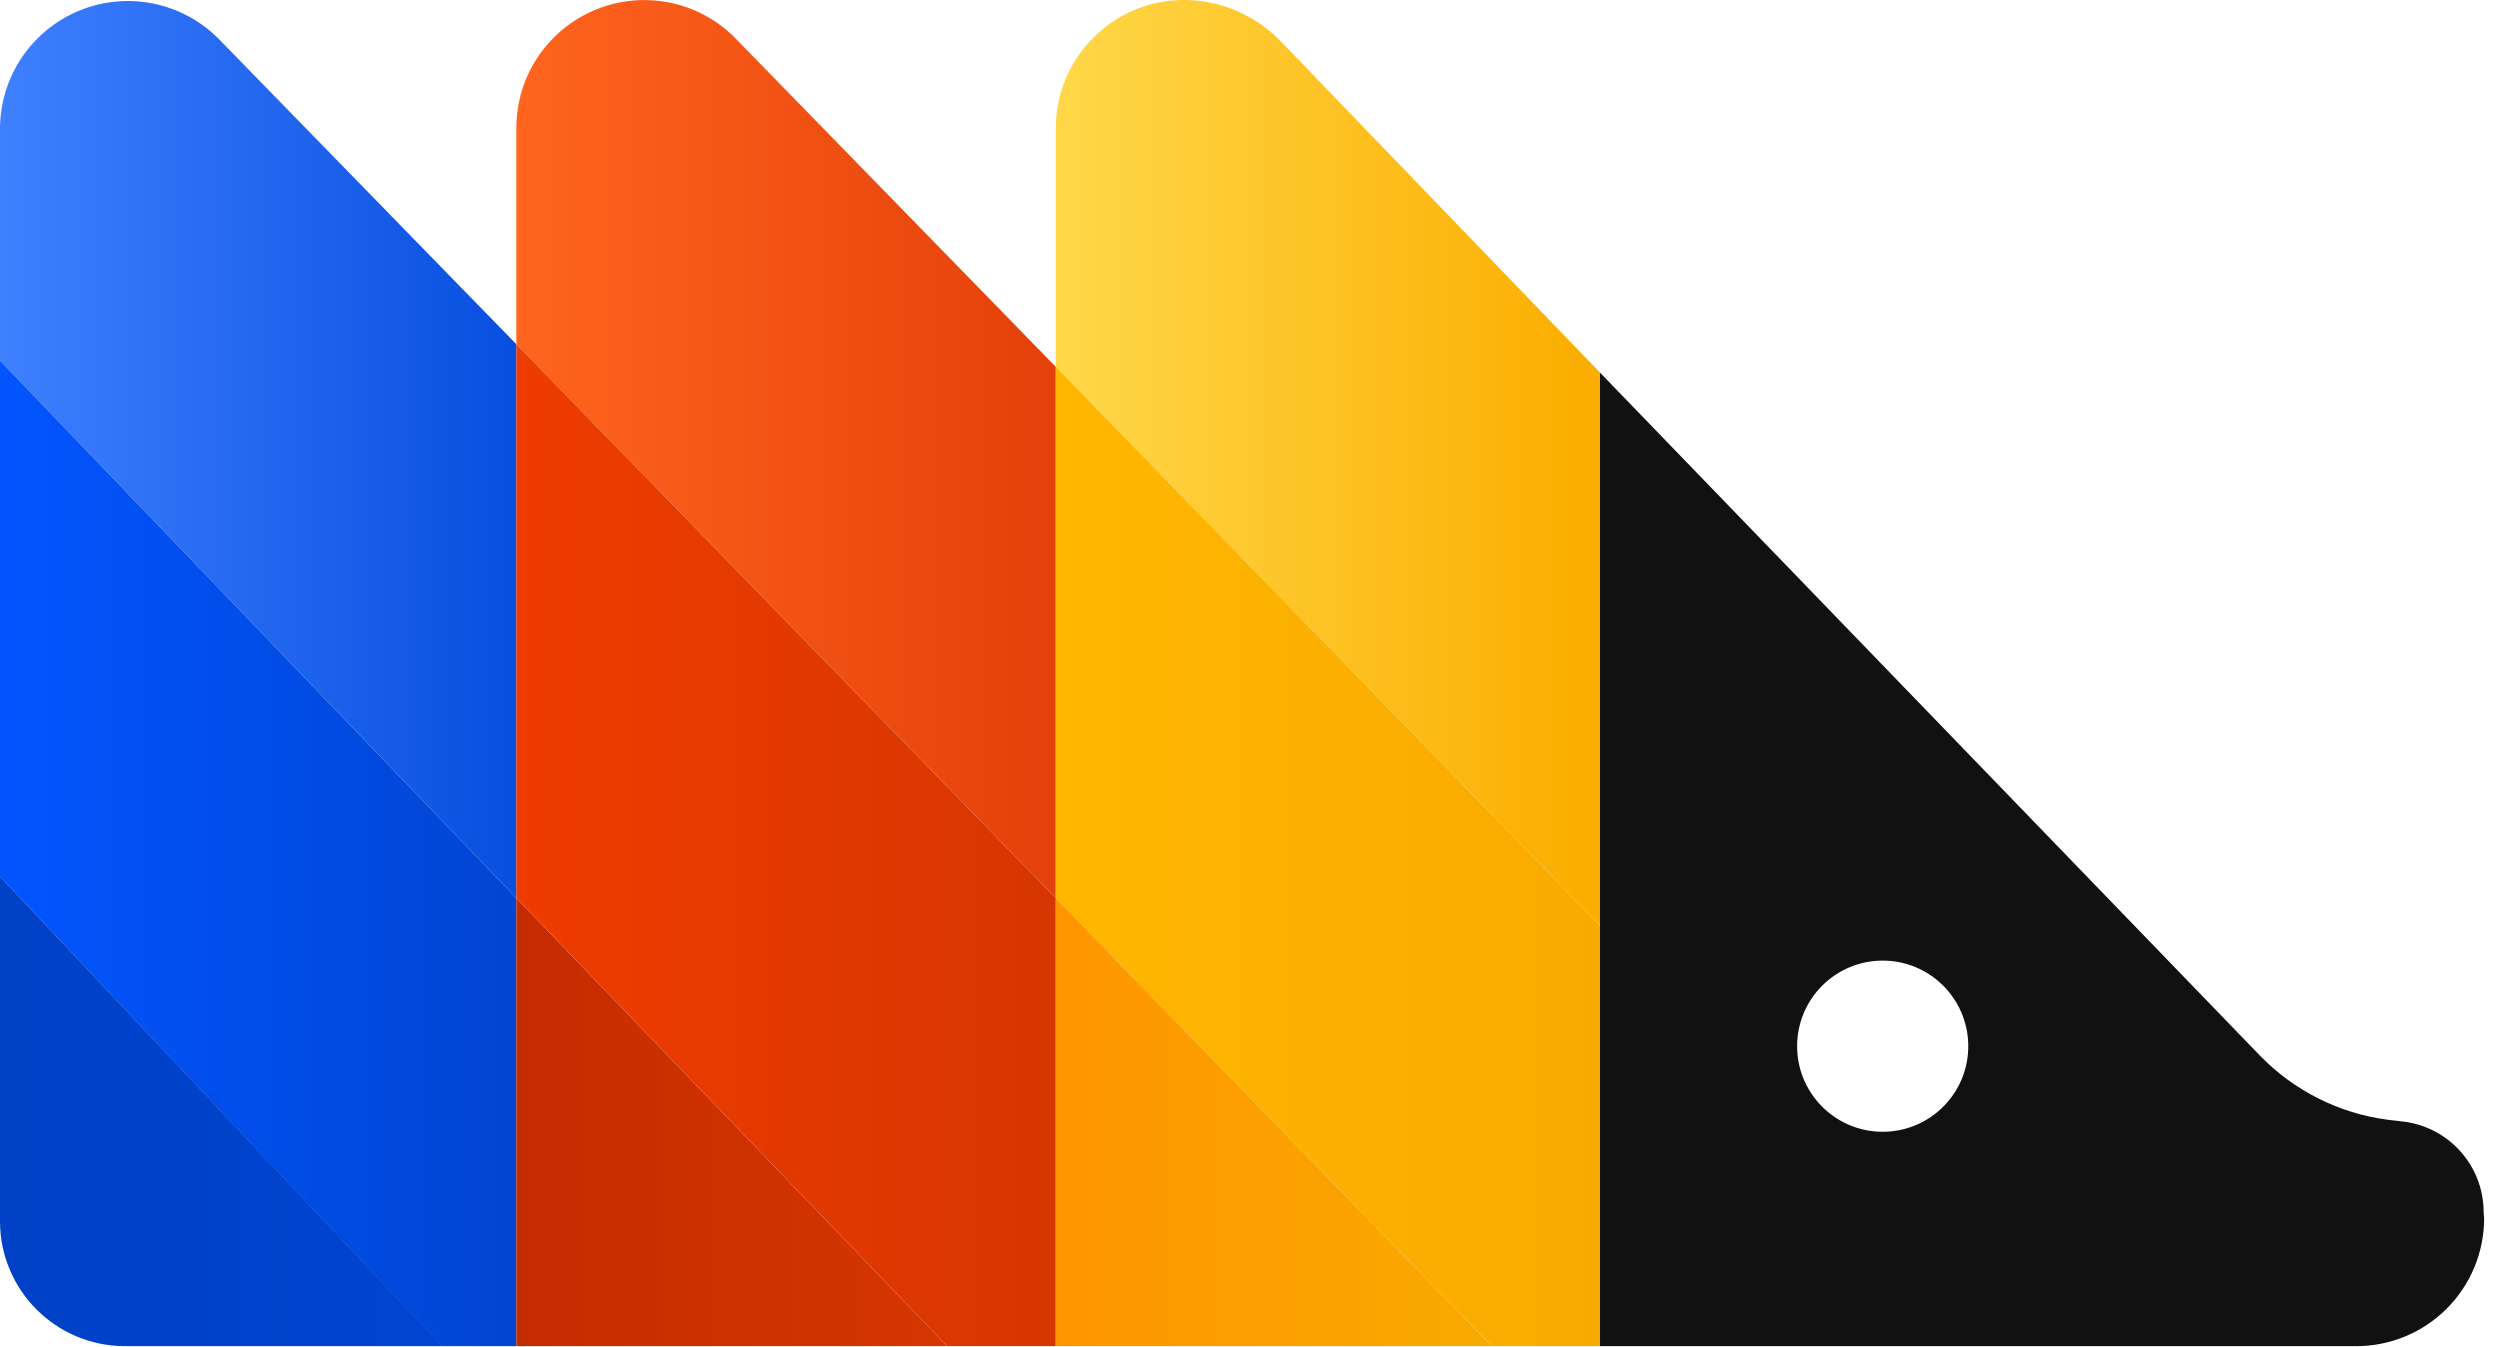
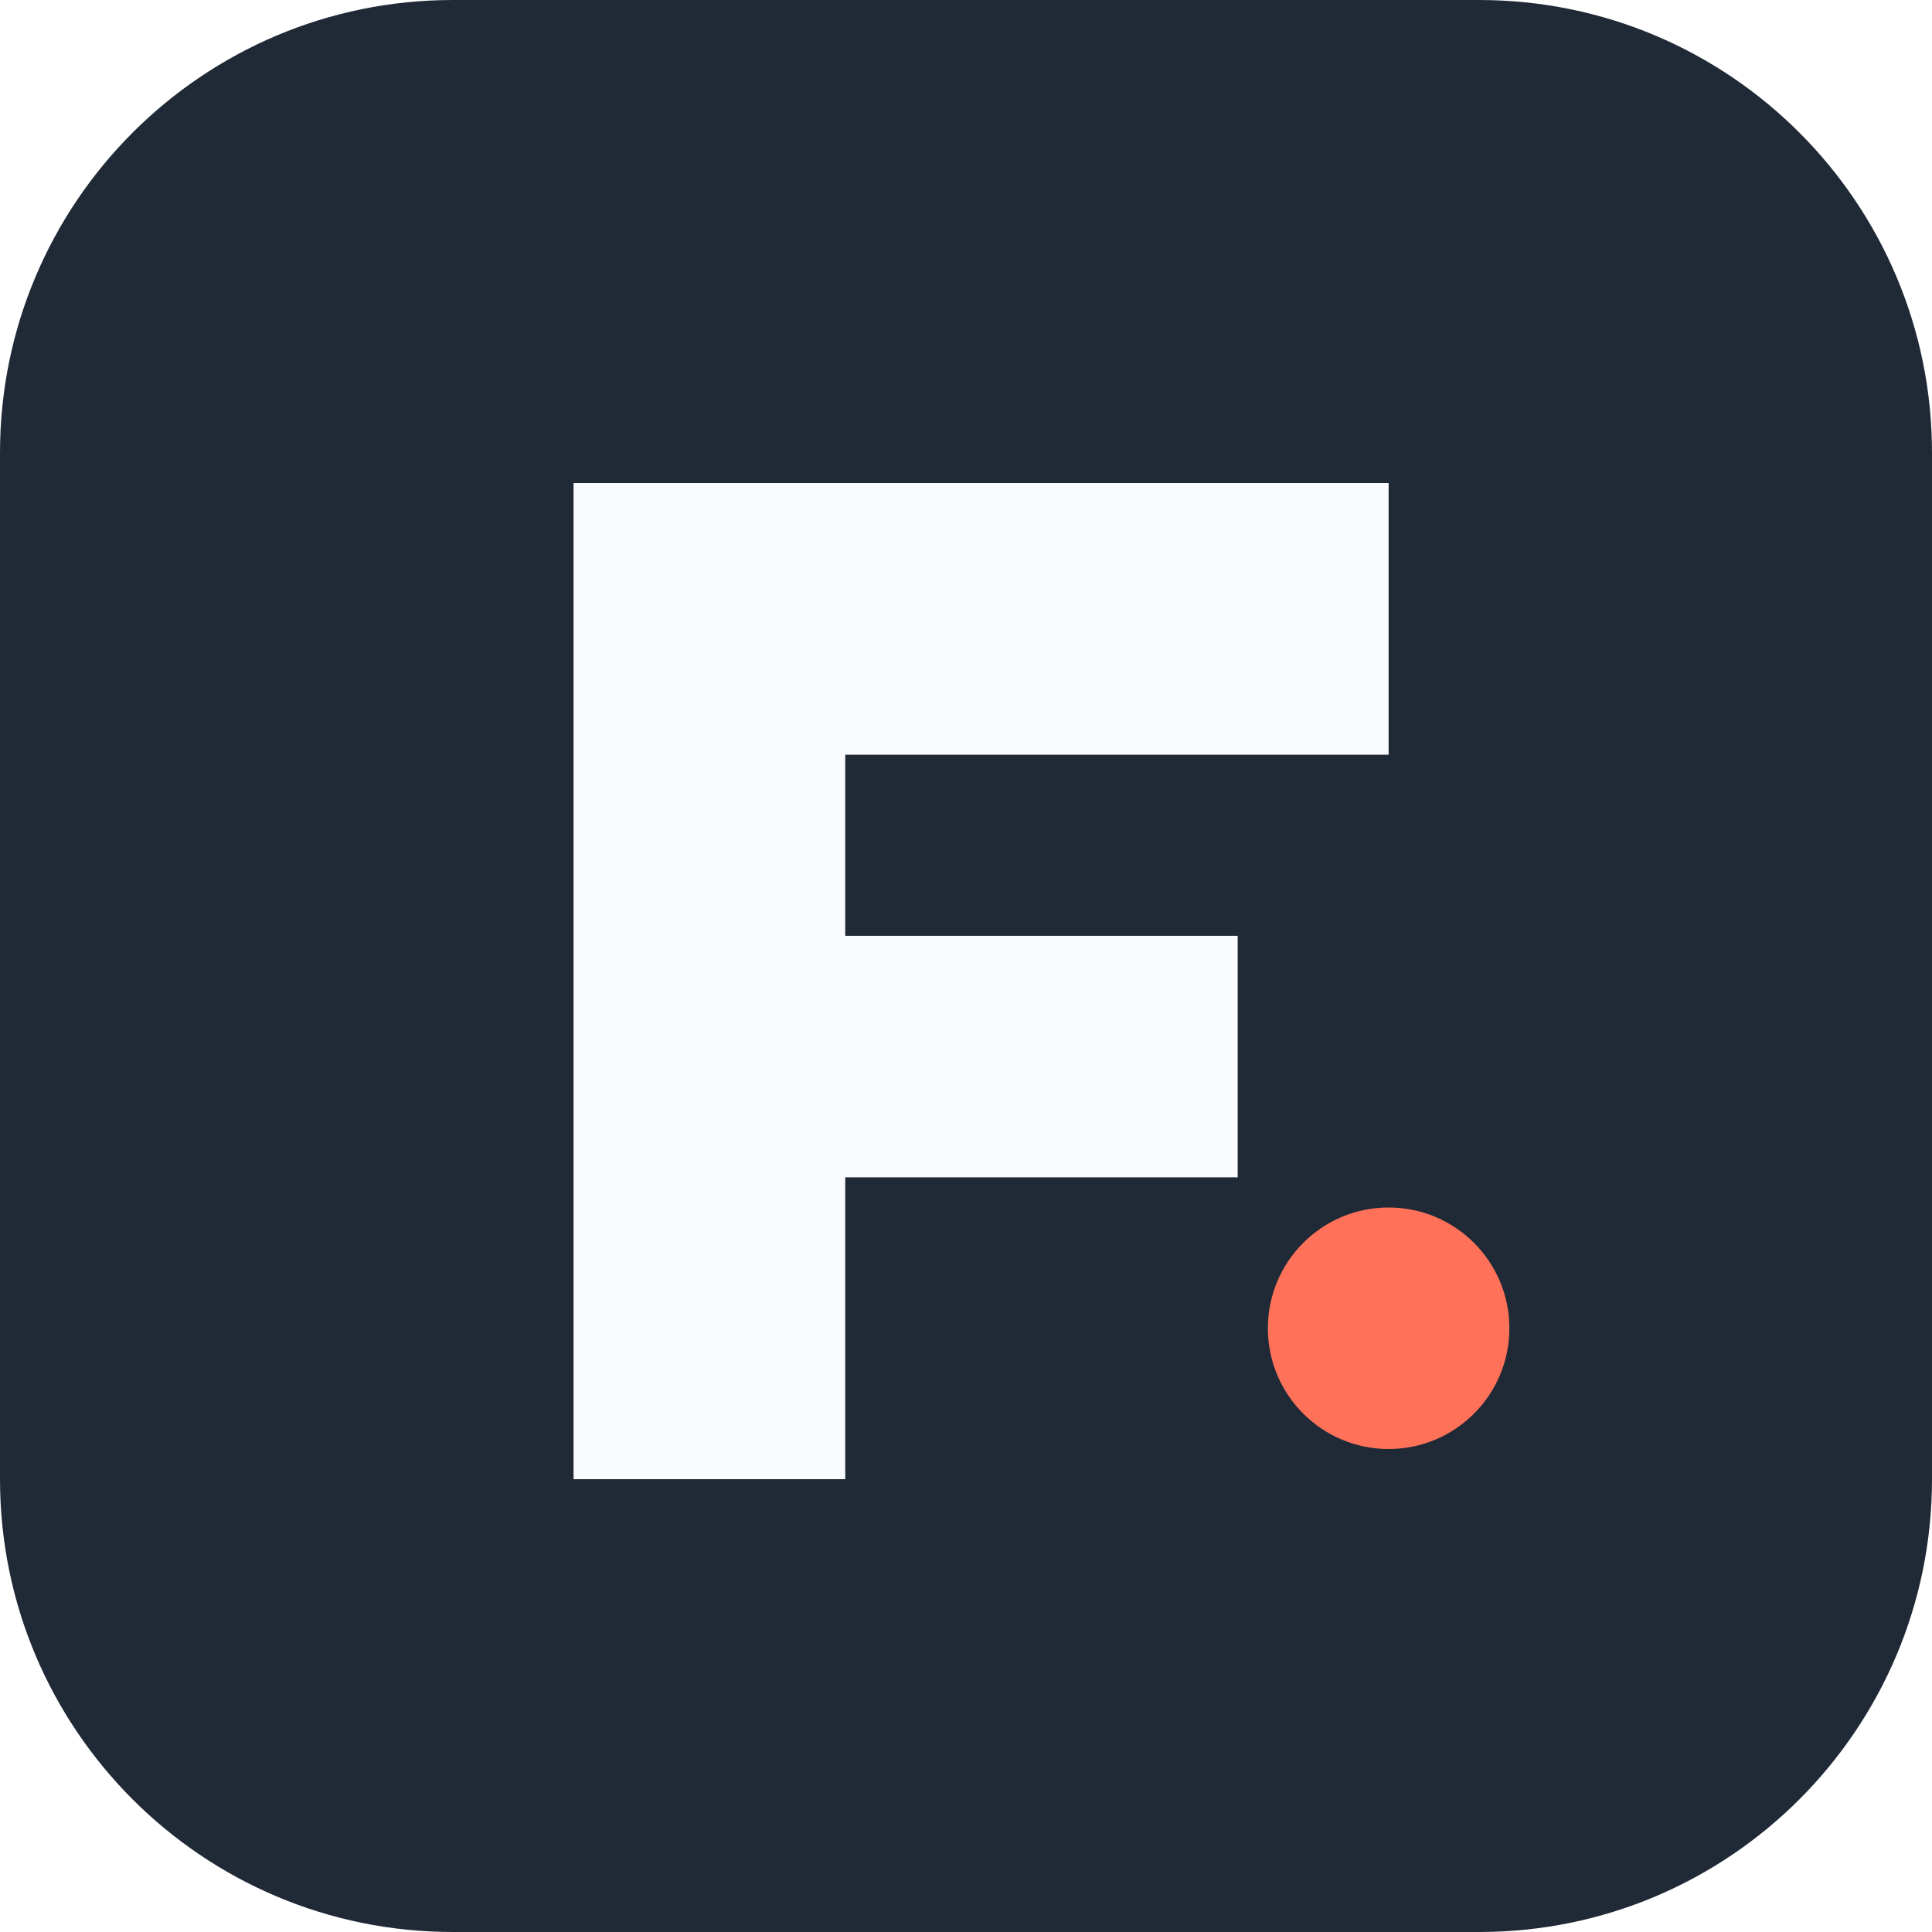
- <svg xmlns="http://www.w3.org/2000/svg" viewBox="0 0 52 28" aria-hidden="true" width="52">
-   <g data-logo-part="blue">
-     <path fill="url(#logo-jump-p6)" d="M10.74 7.16 4.54.8A2.66 2.66 0 0 0 0 2.66V7.5l10.74 11.18z" />
-     <path fill="url(#logo-jump-p7)" d="M9.19 28h1.55v-9.32L0 7.5v10.73z" />
-     <path fill="url(#logo-jump-p8)" d="M0 25.41A2.6 2.6 0 0 0 2.58 28H9.2L0 18.23z" />
-   </g>
-   <g data-logo-part="red">
-     <path fill="url(#logo-jump-p3)" d="M10.74 2.66v4.5l11.22 11.52V7.63L15.3.8a2.66 2.66 0 0 0-4.56 1.86" />
-     <path fill="url(#logo-jump-p4)" d="M10.74 28h8.96l-8.96-9.32z" />
-     <path fill="url(#logo-jump-p5)" d="M10.74 7.16v11.52L19.7 28h2.26v-9.32z" />
-   </g>
-   <g data-logo-part="yellow">
-     <path fill="url(#logo-jump-p0)" d="M21.96 2.67v4.96l11.3 11.6h.02V7.75L26.63.85a2.8 2.8 0 0 0-2-.85 2.67 2.67 0 0 0-2.67 2.67" />
-     <path fill="url(#logo-jump-p1)" d="M21.96 7.63v11.05L31.03 28h2.25v-8.75z" />
-     <path fill="url(#logo-jump-p2)" d="M21.96 28h9.07l-9.07-9.32z" />
-   </g>
-   <g data-logo-part="head">
-     <path fill="#111" d="M51.66 25.22A1.9 1.9 0 0 0 50 23.33l-.34-.04c-1-.13-1.94-.6-2.65-1.33L33.28 7.75V28H49a2.66 2.66 0 0 0 2.67-2.67zM39.2 23.54h-.09a1.78 1.78 0 1 1 .1 0" />
-   </g>
-   <defs>
-     <linearGradient id="logo-jump-p0" x1="21.96" x2="33.28" y1="9.62" y2="9.62" gradientUnits="userSpaceOnUse">
-       <stop stop-color="#ffd849" />
-       <stop offset=".96" stop-color="#fbae01" />
-     </linearGradient>
-     <linearGradient id="logo-jump-p1" x1="21.96" x2="33.28" y1="17.81" y2="17.81" gradientUnits="userSpaceOnUse">
-       <stop stop-color="#ffb700" />
-       <stop offset="1" stop-color="#f9aa01" />
-     </linearGradient>
-     <linearGradient id="logo-jump-p2" x1="21.96" x2="31.03" y1="23.34" y2="23.34" gradientUnits="userSpaceOnUse">
-       <stop stop-color="#ff9500" />
-       <stop offset="1" stop-color="#f8aa00" />
-     </linearGradient>
-     <linearGradient id="logo-jump-p3" x1="10.74" x2="21.96" y1="9.34" y2="9.34" gradientUnits="userSpaceOnUse">
-       <stop stop-color="#ff651e" />
-       <stop offset="1" stop-color="#e4400a" />
-     </linearGradient>
-     <linearGradient id="logo-jump-p4" x1="10.74" x2="19.7" y1="23.34" y2="23.34" gradientUnits="userSpaceOnUse">
-       <stop stop-color="#c42c00" />
-       <stop offset="1" stop-color="#d63600" />
-     </linearGradient>
-     <linearGradient id="logo-jump-p5" x1="10.74" x2="21.96" y1="17.58" y2="17.58" gradientUnits="userSpaceOnUse">
-       <stop stop-color="#ef3c00" />
-       <stop offset="1" stop-color="#d63601" />
-     </linearGradient>
-     <linearGradient id="logo-jump-p6" x1="0" x2="10.74" y1="9.34" y2="9.34" gradientUnits="userSpaceOnUse">
-       <stop stop-color="#3f80ff" />
-       <stop offset="1" stop-color="#084fe0" />
-     </linearGradient>
-     <linearGradient id="logo-jump-p7" x1="0" x2="10.74" y1="17.75" y2="17.75" gradientUnits="userSpaceOnUse">
-       <stop stop-color="#0255ff" />
-       <stop offset="1" stop-color="#0145d2" />
-     </linearGradient>
-     <linearGradient id="logo-jump-p8" x1="0" x2="9.19" y1="23.11" y2="23.11" gradientUnits="userSpaceOnUse">
-       <stop stop-color="#0041c6" />
-       <stop offset="1" stop-color="#0045d0" />
-     </linearGradient>
-   </defs>
+ <svg xmlns="http://www.w3.org/2000/svg" viewBox="0 0 64 64" role="img" aria-label="Flind">
+   <rect width="64" height="64" rx="15" fill="#202936" />
+   <path d="M19 16H46V25H28V31H41V39H28V49H19Z" fill="#FAFBFE" />
+   <circle cx="46" cy="44" r="4" fill="#FF7259" />
</svg>
